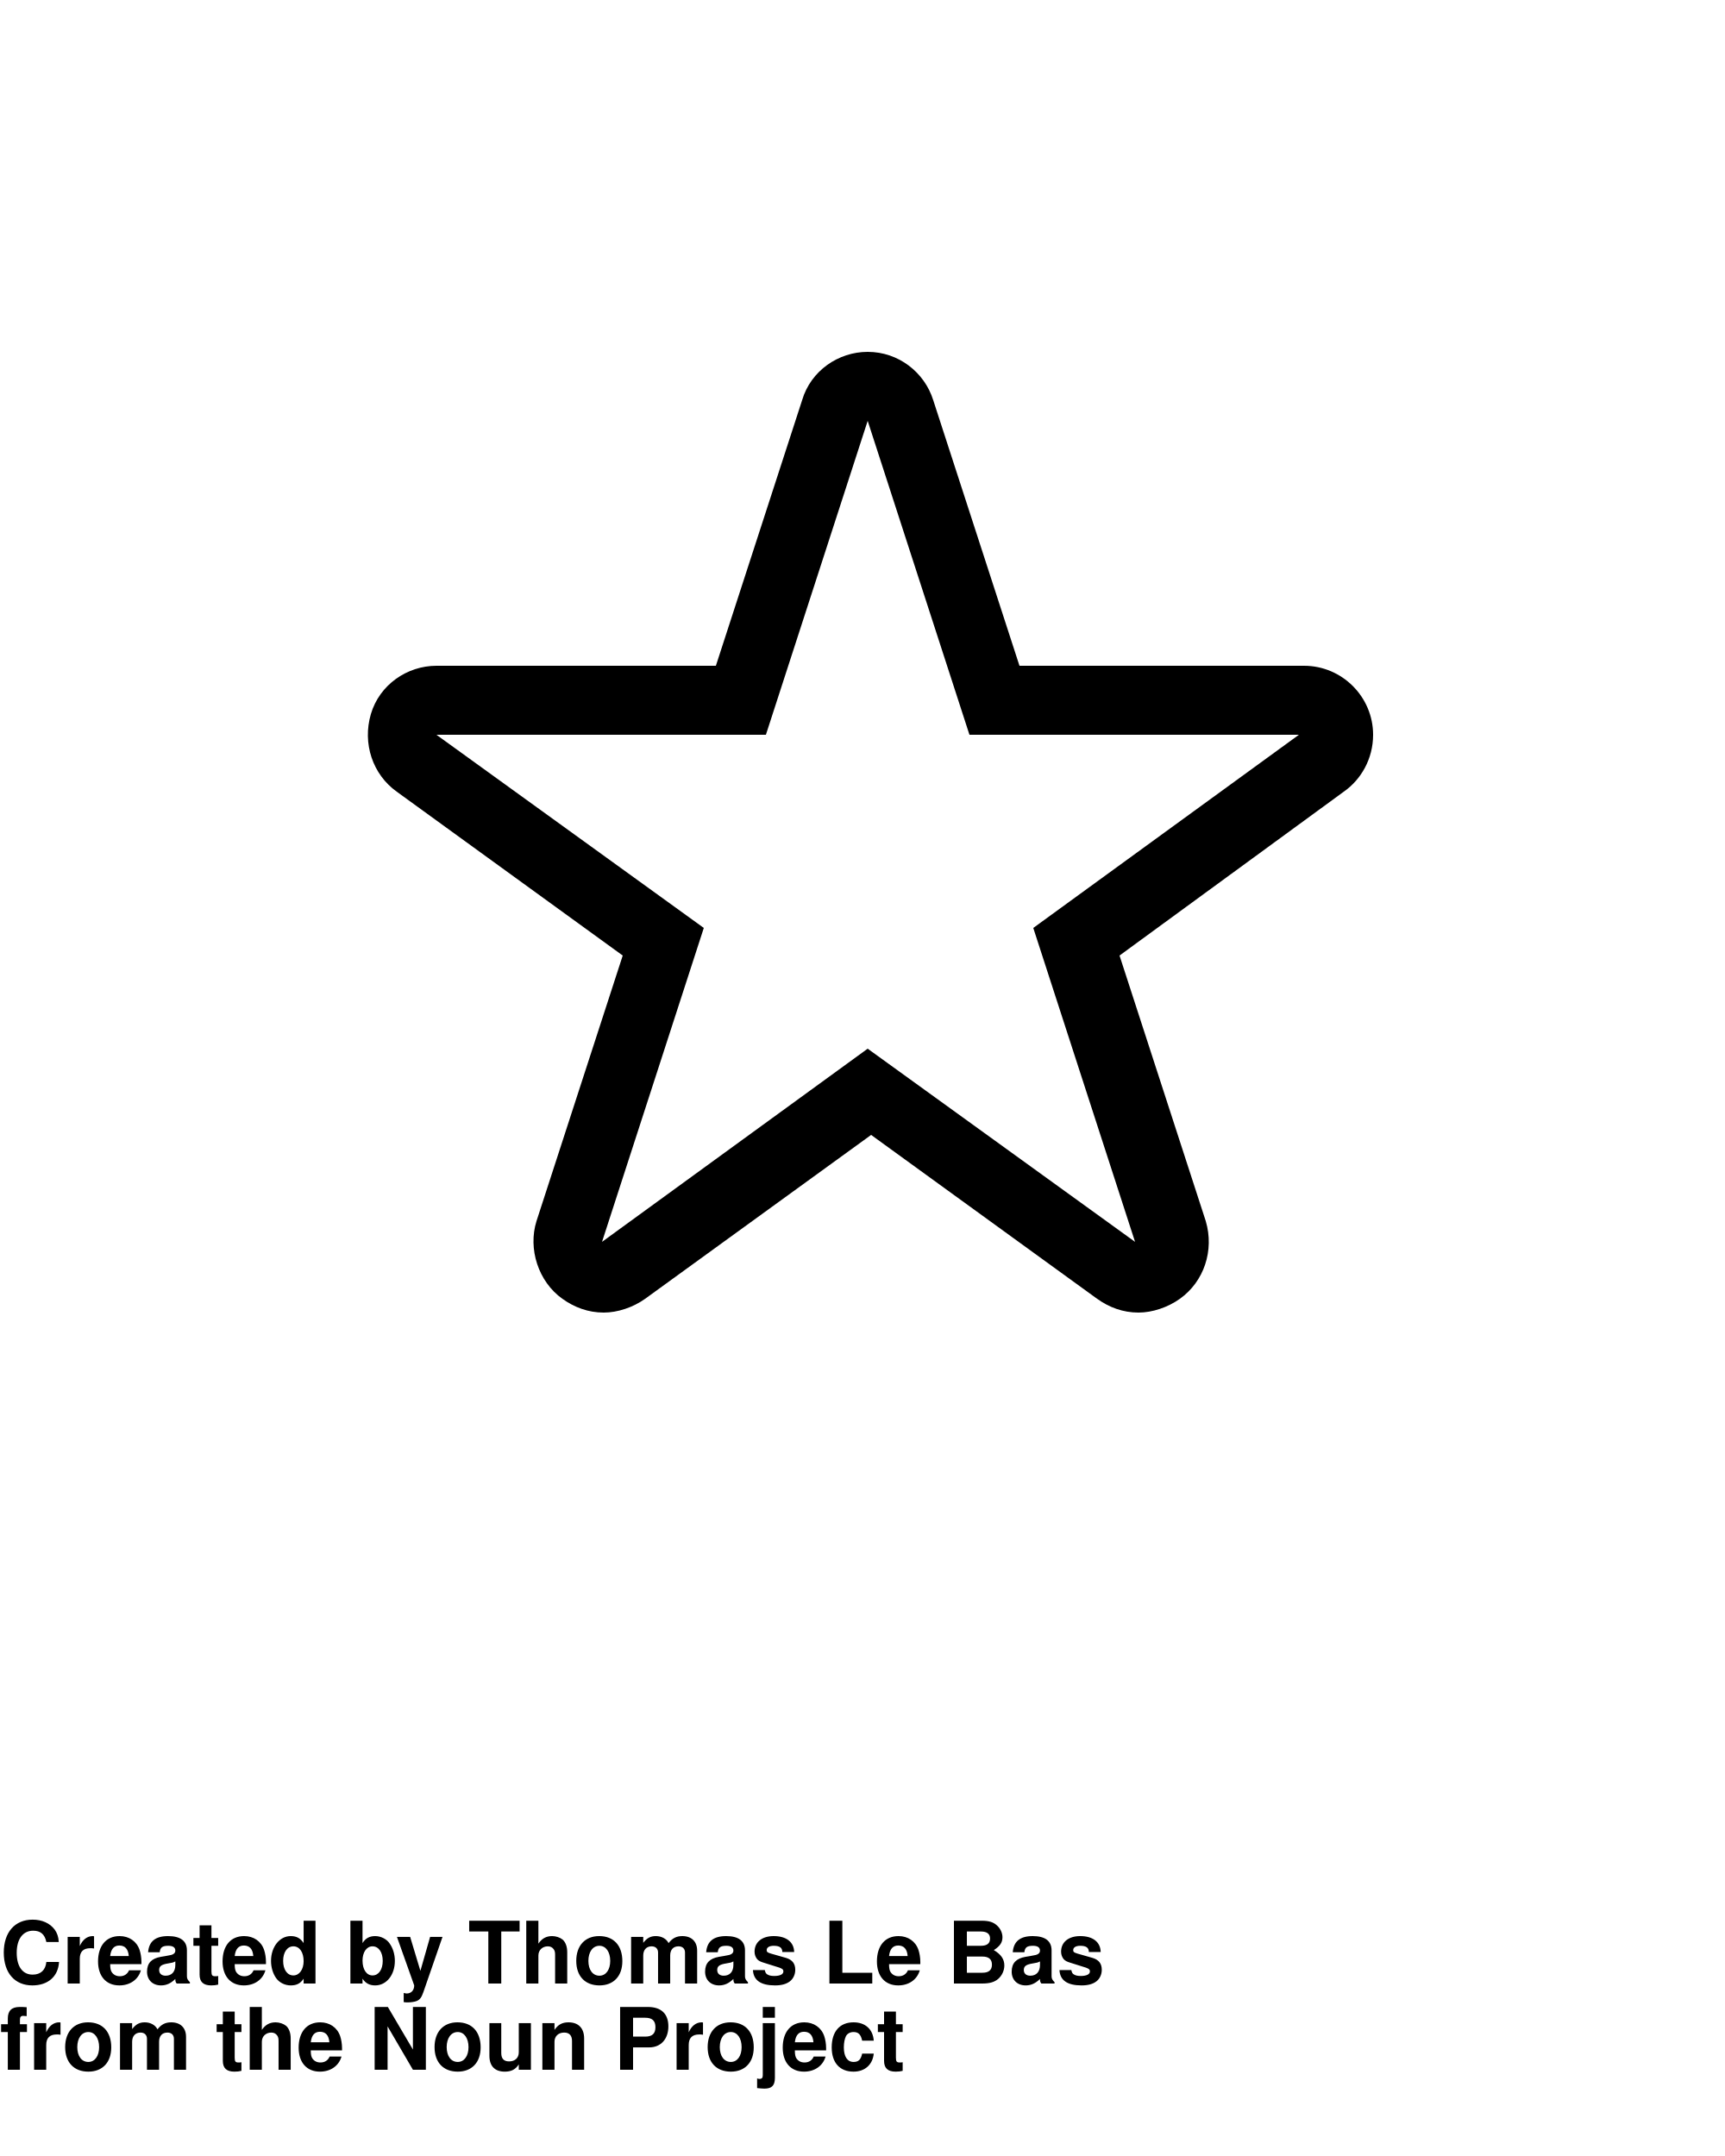
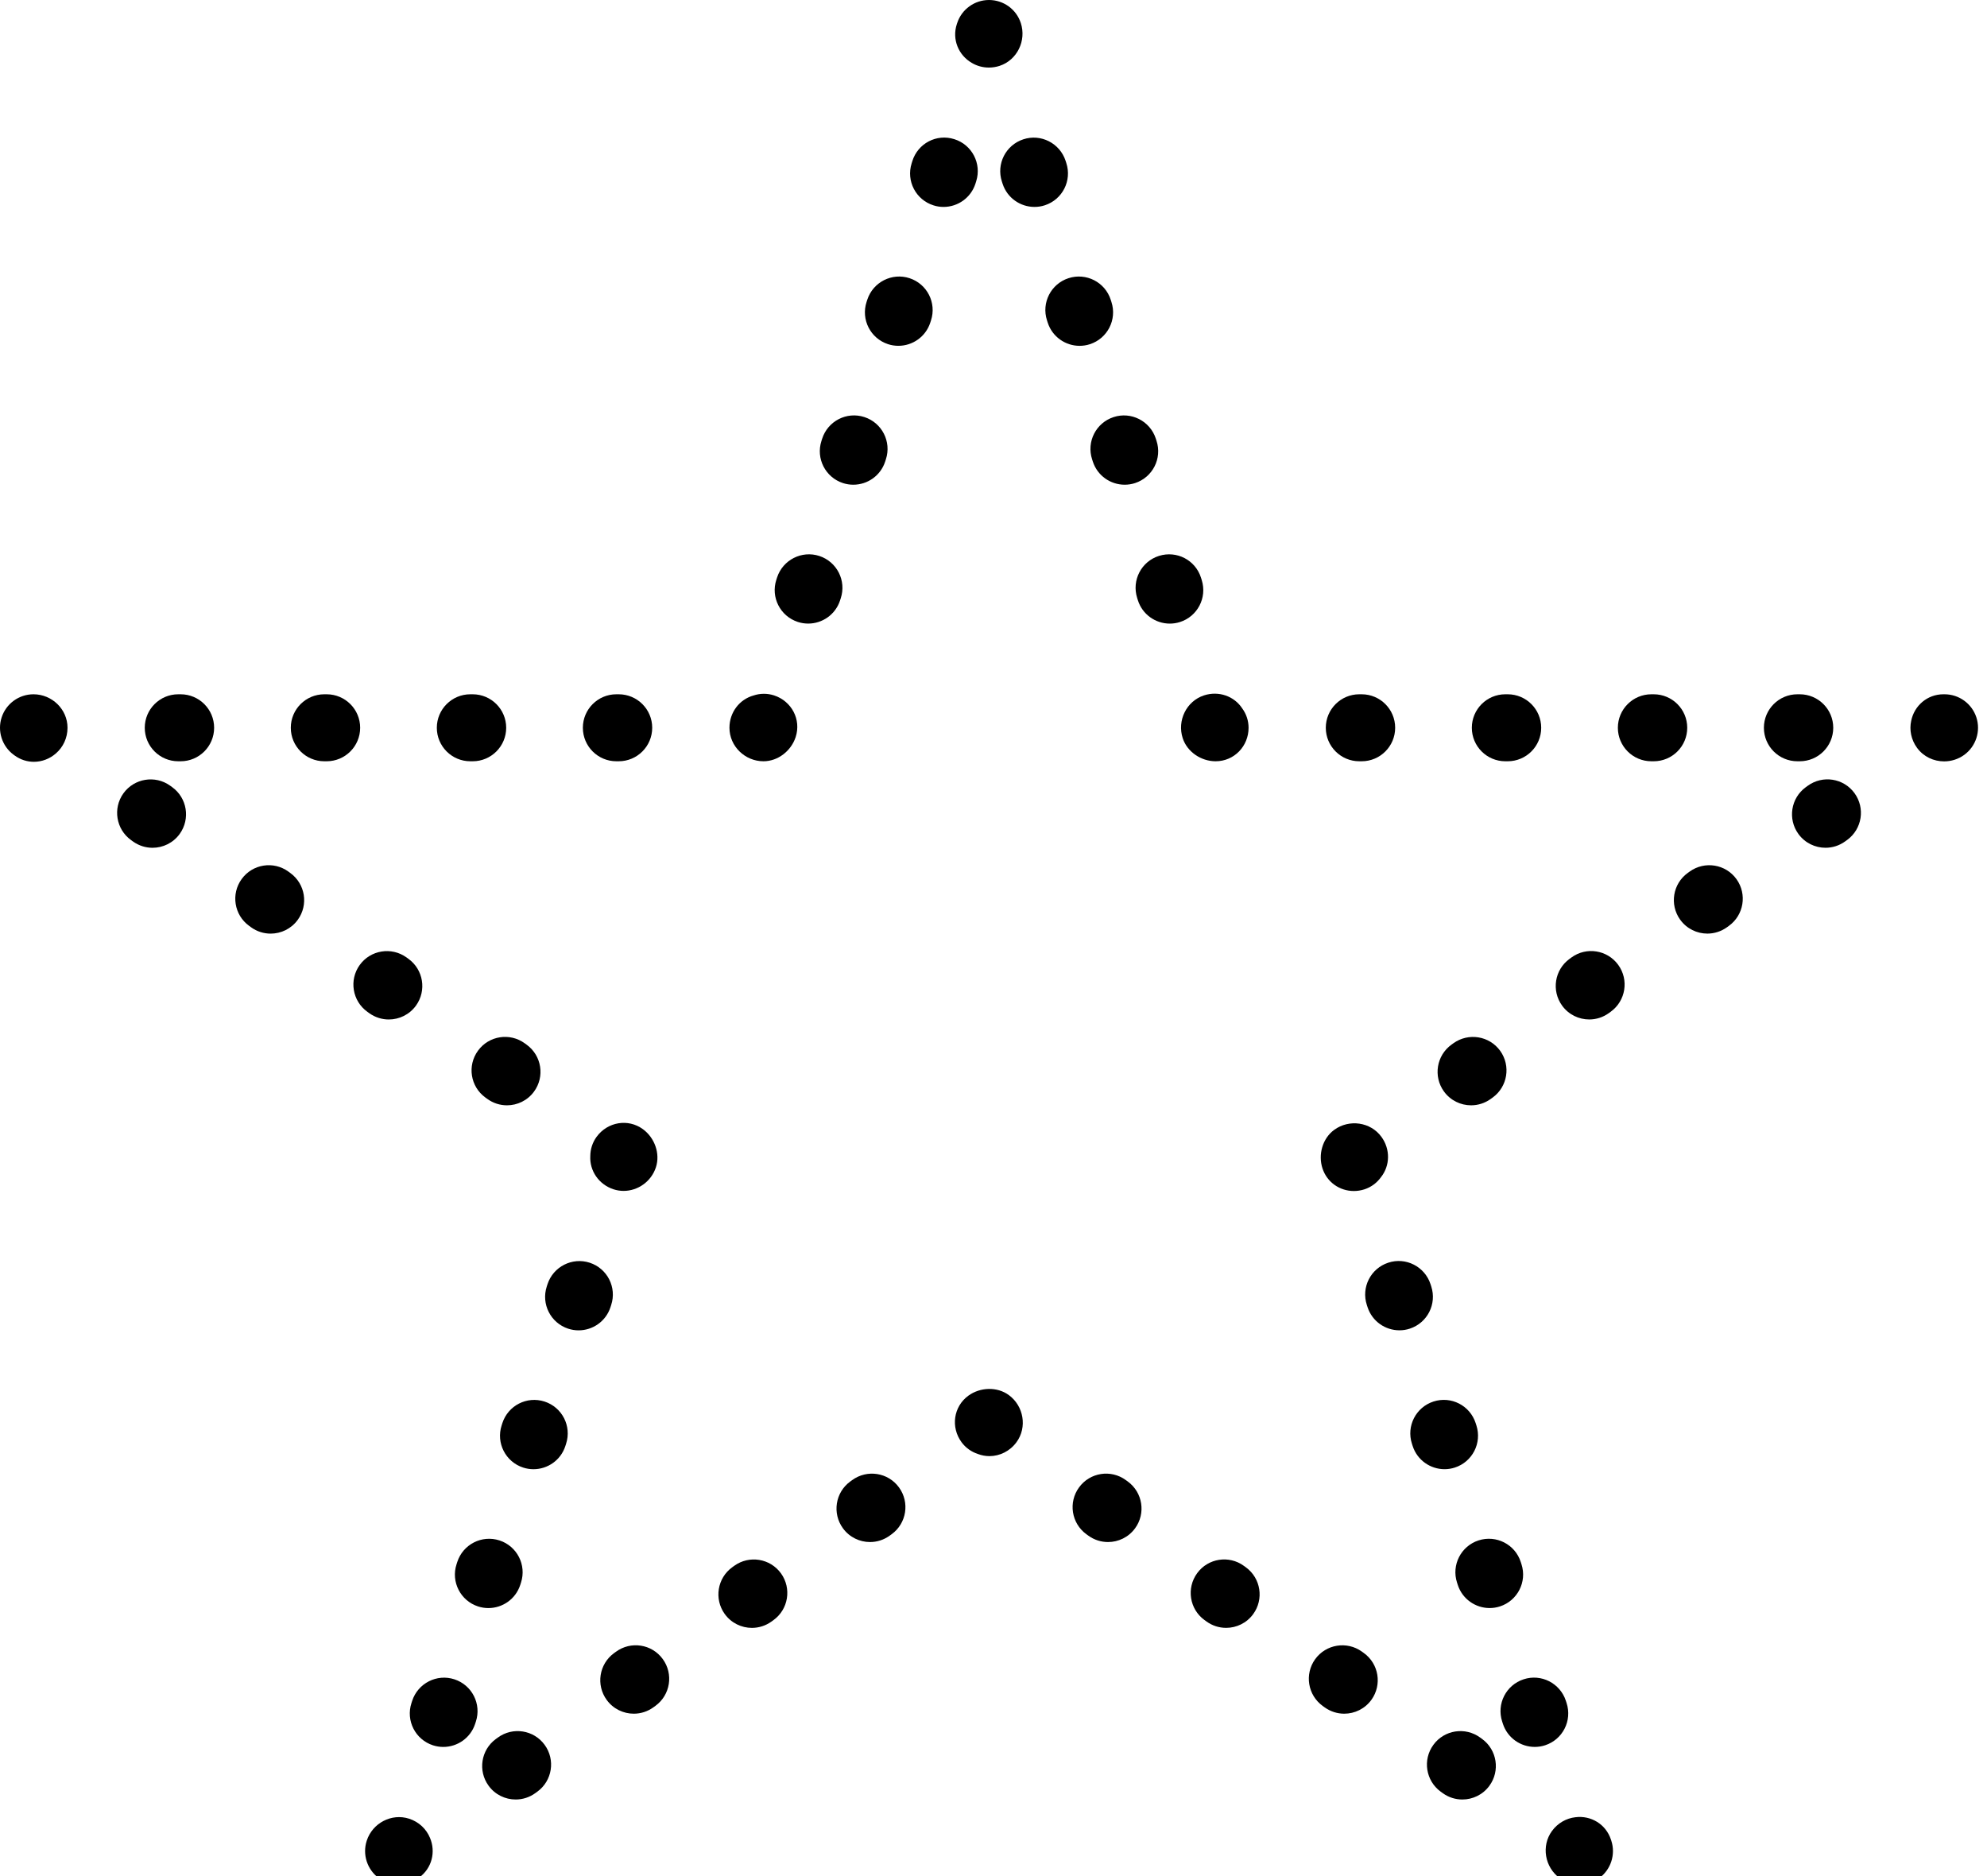
- <svg xmlns="http://www.w3.org/2000/svg" enable-background="new 0 0 100 100" viewBox="0 0 100 125" x="0px" y="0px">
-   <path d="m50.3 24.4 5.9 18.2h19.1l-15.4 11.2 5.9 18.2-15.5-11.2-15.4 11.2 5.9-18.2-15.5-11.2h19.1zm0-4c-1.7 0-3.3 1.1-3.8 2.8l-5 15.4h-16.2c-1.7 0-3.3 1.1-3.8 2.8s.1 3.5 1.5 4.5l13.1 9.5-5 15.4c-.5 1.6.1 3.5 1.5 4.5.7.5 1.5.8 2.4.8.8 0 1.7-.3 2.4-.8l13.1-9.5 13.1 9.5c.7.5 1.5.8 2.4.8.8 0 1.7-.3 2.4-.8 1.4-1 2-2.8 1.5-4.5l-5-15.4 13-9.5c1-.7 1.7-1.9 1.7-3.3 0-2.2-1.8-4-4-4h-16.5l-5-15.4c-.5-1.6-2-2.8-3.8-2.8z" />
-   <text x="0" y="115" fill="#000000" font-size="5px" font-weight="bold" font-family="'Helvetica Neue', Helvetica, Arial-Unicode, Arial, Sans-serif">Created by Thomas Le Bas</text>
-   <text x="0" y="120" fill="#000000" font-size="5px" font-weight="bold" font-family="'Helvetica Neue', Helvetica, Arial-Unicode, Arial, Sans-serif">from the Noun Project</text>
+ <svg xmlns="http://www.w3.org/2000/svg" version="1.1" enable-background="new 0 0 100 100" xml:space="preserve" width="89" height="84">
+   <rect id="backgroundrect" width="100%" height="100%" x="0" y="0" fill="none" stroke="none" class="" style="" />
+   <g class="currentLayer" style="">
+     <path d="M34.671,31.143 c-0.309,-0.1 -0.627,-0.093 -0.916,0.003 c-0.631,0.173 -1.082,0.755 -1.082,1.447 c0,0.828 0.696,1.5 1.524,1.5 c0.649,0 1.24,-0.465 1.441,-1.082 C35.896,32.223 35.458,31.401 34.671,31.143 z" id="svg_1" class="" />
+     <path d="M36.827,19.643 l-0.033,0.103 c-0.256,0.788 0.177,1.634 0.965,1.889 c0.153,0.05 0.31,0.073 0.462,0.073 c0.633,0 1.222,-0.403 1.427,-1.038 l0.033,-0.103 c0.256,-0.788 -0.177,-1.634 -0.965,-1.889 C37.926,18.421 37.082,18.855 36.827,19.643 z" id="svg_2" class="" />
+     <path d="M41.667,14.453 l0.033,-0.102 c0.258,-0.787 -0.172,-1.634 -0.96,-1.892 c-0.785,-0.258 -1.634,0.173 -1.892,0.96 l-0.033,0.102 c-0.258,0.787 0.172,1.634 0.96,1.892 c0.154,0.051 0.312,0.074 0.466,0.074 C40.873,15.487 41.46,15.085 41.667,14.453 z" id="svg_3" class="" />
+     <path d="M42.263,9.267 c0.638,0 1.229,-0.409 1.431,-1.05 l0.032,-0.103 c0.249,-0.791 -0.19,-1.633 -0.98,-1.881 c-0.798,-0.254 -1.633,0.19 -1.881,0.98 l-0.032,0.103 c-0.249,0.791 0.19,1.633 0.98,1.881 C41.963,9.246 42.114,9.267 42.263,9.267 z" id="svg_4" class="" />
+     <path d="M36.2,27.927 c0.632,0 1.219,-0.401 1.426,-1.034 l0.033,-0.102 c0.258,-0.787 -0.172,-1.634 -0.96,-1.892 c-0.784,-0.257 -1.634,0.173 -1.892,0.96 l-0.033,0.102 c-0.258,0.787 0.172,1.634 0.96,1.892 C35.889,27.904 36.046,27.927 36.2,27.927 z" id="svg_5" class="" />
+     <path d="M44.299,9.155273428262944e-8 c-0.649,0 -1.225,0.417 -1.426,1.034 l-0.016,0.048 c-0.223,0.683 0.076,1.392 0.673,1.736 c0.227,0.135 0.49,0.208 0.763,0.208 c0.158,0 0.319,-0.024 0.479,-0.076 c0.787,-0.258 1.209,-1.128 0.952,-1.916 C45.524,0.417 44.948,9.155273428262944e-8 44.299,9.155273428262944e-8 z" id="svg_6" class="" />
+     <path d="M49.877,18.68 c-0.788,0.258 -1.218,1.104 -0.96,1.892 l0.033,0.102 c0.207,0.633 0.794,1.034 1.426,1.034 c0.154,0 0.312,-0.023 0.466,-0.074 c0.788,-0.258 1.218,-1.104 0.96,-1.892 l-0.033,-0.102 C51.511,18.852 50.662,18.421 49.877,18.68 z" id="svg_7" class="" />
+     <path d="M46.929,14.45 c0.205,0.635 0.794,1.038 1.427,1.038 c0.152,0 0.309,-0.023 0.462,-0.073 c0.788,-0.255 1.221,-1.101 0.965,-1.889 l-0.033,-0.103 c-0.254,-0.787 -1.098,-1.221 -1.889,-0.965 c-0.788,0.255 -1.221,1.101 -0.965,1.889 L46.929,14.45 z" id="svg_8" class="" />
+     <path d="M52.397,27.928 c0.148,0 0.3,-0.022 0.45,-0.069 c0.79,-0.248 1.229,-1.09 0.98,-1.881 l-0.032,-0.103 c-0.248,-0.79 -1.084,-1.229 -1.881,-0.98 c-0.79,0.248 -1.229,1.09 -0.98,1.881 l0.032,0.103 C51.167,27.519 51.758,27.928 52.397,27.928 z" id="svg_9" class="" />
+     <path d="M46.801,9.193 c0.788,-0.258 1.218,-1.104 0.96,-1.892 l-0.033,-0.102 c-0.258,-0.787 -1.107,-1.22 -1.892,-0.96 c-0.788,0.258 -1.218,1.104 -0.96,1.892 l0.033,0.102 c0.207,0.633 0.794,1.034 1.426,1.034 C46.489,9.267 46.647,9.244 46.801,9.193 z" id="svg_10" class="" />
+     <path d="M54.45,34.093 c0.828,0 1.475,-0.672 1.475,-1.5 c0,-0.322 -0.104,-0.62 -0.282,-0.865 c-0.359,-0.55 -1.053,-0.801 -1.716,-0.585 c-0.787,0.258 -1.209,1.128 -0.952,1.916 C53.176,33.676 53.801,34.093 54.45,34.093 z" id="svg_11" class="" />
+     <path d="M60.991,31.093 h-0.107 c-0.828,0 -1.5,0.672 -1.5,1.5 s0.672,1.5 1.5,1.5 h0.107 c0.828,0 1.5,-0.672 1.5,-1.5 S61.82,31.093 60.991,31.093 z" id="svg_12" class="" />
+     <path d="M69.032,32.593 c0,-0.828 -0.672,-1.5 -1.5,-1.5 h-0.107 c-0.828,0 -1.5,0.672 -1.5,1.5 s0.672,1.5 1.5,1.5 h0.107 C68.361,34.093 69.032,33.421 69.032,32.593 z" id="svg_13" class="" />
+     <path d="M80.613,34.093 c0.828,0 1.5,-0.672 1.5,-1.5 s-0.672,-1.5 -1.5,-1.5 h-0.106 c-0.828,0 -1.5,0.672 -1.5,1.5 s0.672,1.5 1.5,1.5 H80.613 z" id="svg_14" class="" />
+     <path d="M73.966,34.093 h0.107 c0.828,0 1.5,-0.672 1.5,-1.5 s-0.672,-1.5 -1.5,-1.5 h-0.107 c-0.828,0 -1.5,0.672 -1.5,1.5 S73.138,34.093 73.966,34.093 z" id="svg_15" class="" />
+     <path d="M87.098,31.093 h-0.05 c-0.721,0 -1.305,0.509 -1.443,1.187 c-0.089,0.406 -0.005,0.848 0.263,1.214 c0.291,0.397 0.747,0.604 1.211,0.604 c0.315,0 0.634,-0.096 0.905,-0.294 c0.523,-0.384 0.741,-1.061 0.54,-1.677 C88.322,31.51 87.746,31.093 87.098,31.093 z" id="svg_16" class="" />
+     <path d="M80.968,35.193 l-0.087,0.063 c-0.669,0.488 -0.815,1.427 -0.326,2.096 c0.293,0.402 0.75,0.615 1.212,0.615 c0.307,0 0.617,-0.094 0.884,-0.289 l0.087,-0.063 c0.669,-0.488 0.815,-1.427 0.326,-2.096 C82.576,34.849 81.637,34.704 80.968,35.193 z" id="svg_17" class="" />
+     <path d="M65.102,46.72 l-0.087,0.063 c-0.672,0.483 -0.825,1.421 -0.342,2.094 c0.293,0.407 0.753,0.624 1.219,0.624 c0.304,0 0.609,-0.092 0.875,-0.282 l0.087,-0.063 c0.672,-0.483 0.825,-1.421 0.342,-2.094 C66.712,46.39 65.776,46.239 65.102,46.72 z" id="svg_18" class="" />
+     <path d="M76.475,41.811 c0.304,0 0.609,-0.092 0.875,-0.282 l0.087,-0.063 c0.672,-0.483 0.825,-1.421 0.342,-2.094 c-0.483,-0.672 -1.42,-0.824 -2.094,-0.342 l-0.087,0.063 c-0.672,0.483 -0.825,1.421 -0.342,2.094 C75.549,41.594 76.009,41.811 76.475,41.811 z" id="svg_19" class="" />
+     <path d="M72.482,43.211 c-0.487,-0.672 -1.429,-0.819 -2.095,-0.331 l-0.086,0.063 c-0.67,0.487 -0.818,1.425 -0.331,2.095 c0.293,0.404 0.751,0.618 1.214,0.618 c0.307,0 0.615,-0.093 0.881,-0.287 l0.086,-0.063 C72.82,44.819 72.969,43.881 72.482,43.211 z" id="svg_20" class="" />
+     <path d="M59.759,50.601 c-0.523,0.384 -0.726,1.107 -0.524,1.725 c0.205,0.628 0.78,1.013 1.404,1.013 c0.158,0 0.319,-0.024 0.479,-0.076 c0.309,-0.102 0.561,-0.296 0.738,-0.544 c0.407,-0.512 0.427,-1.248 0.019,-1.807 C61.387,50.244 60.43,50.112 59.759,50.601 z" id="svg_21" class="" />
+     <path d="M63.275,64.759 c0.205,0.635 0.794,1.038 1.427,1.038 c0.152,0 0.309,-0.023 0.462,-0.073 c0.788,-0.255 1.221,-1.101 0.965,-1.889 l-0.033,-0.103 c-0.255,-0.788 -1.099,-1.222 -1.889,-0.965 c-0.788,0.255 -1.221,1.101 -0.965,1.889 L63.275,64.759 z" id="svg_22" class="" />
+     <path d="M67.317,77.201 c0.207,0.633 0.794,1.034 1.426,1.034 c0.154,0 0.312,-0.023 0.466,-0.074 c0.788,-0.258 1.218,-1.104 0.96,-1.892 l-0.033,-0.102 c-0.258,-0.787 -1.107,-1.22 -1.892,-0.96 c-0.788,0.258 -1.218,1.104 -0.96,1.892 L67.317,77.201 z" id="svg_23" class="" />
+     <path d="M68.149,70.054 l-0.033,-0.103 c-0.254,-0.787 -1.098,-1.22 -1.889,-0.965 c-0.788,0.255 -1.221,1.101 -0.965,1.889 l0.033,0.103 c0.205,0.635 0.794,1.038 1.427,1.038 c0.152,0 0.309,-0.023 0.462,-0.073 C67.972,71.688 68.404,70.842 68.149,70.054 z" id="svg_24" class="" />
+     <path d="M63.147,59.503 c0.788,-0.258 1.218,-1.104 0.96,-1.892 l-0.033,-0.102 c-0.258,-0.787 -1.106,-1.221 -1.892,-0.96 c-0.788,0.258 -1.218,1.104 -0.96,1.892 l0.033,0.102 c0.207,0.633 0.794,1.034 1.426,1.034 C62.835,59.578 62.992,59.554 63.147,59.503 z" id="svg_25" class="" />
+     <path d="M69.86,84.111 c0.264,0.192 0.574,0.289 0.886,0.289 c0.309,0 0.618,-0.095 0.881,-0.285 c0.526,-0.383 0.747,-1.062 0.545,-1.681 l-0.016,-0.048 c-0.225,-0.689 -0.894,-1.09 -1.591,-1.002 c-0.403,0.045 -0.788,0.258 -1.05,0.615 C69.026,82.668 69.191,83.622 69.86,84.111 z" id="svg_26" class="" />
+     <path d="M48.658,68.708 l0.087,0.063 c0.267,0.195 0.576,0.289 0.884,0.289 c0.462,0 0.919,-0.213 1.212,-0.615 c0.489,-0.669 0.343,-1.607 -0.326,-2.096 l-0.087,-0.063 c-0.667,-0.489 -1.607,-0.345 -2.096,0.326 C47.843,67.281 47.989,68.219 48.658,68.708 z" id="svg_27" class="" />
+     <path d="M53.948,72.551 l0.087,0.063 c0.267,0.195 0.576,0.289 0.884,0.289 c0.462,0 0.919,-0.213 1.212,-0.615 c0.489,-0.669 0.343,-1.607 -0.326,-2.096 l-0.087,-0.063 c-0.667,-0.489 -1.608,-0.345 -2.096,0.326 C53.133,71.125 53.279,72.063 53.948,72.551 z" id="svg_28" class="" />
+     <path d="M59.248,76.402 l0.087,0.063 c0.266,0.19 0.571,0.282 0.875,0.282 c0.466,0 0.926,-0.217 1.219,-0.624 c0.483,-0.673 0.33,-1.61 -0.342,-2.094 l-0.087,-0.063 c-0.673,-0.482 -1.609,-0.33 -2.094,0.342 C58.423,74.981 58.576,75.918 59.248,76.402 z" id="svg_29" class="" />
+     <path d="M64.529,80.238 l0.087,0.063 c0.267,0.195 0.576,0.289 0.884,0.289 c0.462,0 0.919,-0.213 1.212,-0.615 c0.489,-0.669 0.343,-1.607 -0.326,-2.096 L66.299,77.816 c-0.668,-0.488 -1.608,-0.345 -2.096,0.326 C63.714,78.811 63.861,79.75 64.529,80.238 z" id="svg_30" class="" />
+     <path d="M43.803,65.117 c0.167,0.063 0.341,0.095 0.515,0.095 c0.461,0 0.915,-0.219 1.212,-0.624 c0.489,-0.669 0.324,-1.622 -0.345,-2.111 c-0.527,-0.385 -1.284,-0.355 -1.812,0.029 c-0.669,0.489 -0.794,1.413 -0.305,2.082 C43.258,64.846 43.517,65.024 43.803,65.117 z" id="svg_31" class="" />
+     <path d="M38.969,69.06 c0.307,0 0.617,-0.094 0.884,-0.289 l0.087,-0.063 c0.669,-0.488 0.815,-1.427 0.326,-2.096 c-0.487,-0.669 -1.427,-0.815 -2.096,-0.326 l-0.087,0.063 c-0.669,0.488 -0.815,1.427 -0.326,2.096 C38.05,68.847 38.507,69.06 38.969,69.06 z" id="svg_32" class="" />
+     <path d="M23.098,80.59 c0.307,0 0.617,-0.094 0.884,-0.289 l0.087,-0.063 c0.669,-0.488 0.815,-1.427 0.326,-2.096 c-0.487,-0.67 -1.428,-0.815 -2.096,-0.326 l-0.087,0.063 c-0.669,0.488 -0.815,1.427 -0.326,2.096 C22.179,80.377 22.636,80.59 23.098,80.59 z" id="svg_33" class="" />
+     <path d="M28.388,76.747 c0.307,0 0.617,-0.094 0.884,-0.289 l0.087,-0.063 c0.669,-0.488 0.815,-1.427 0.326,-2.096 c-0.487,-0.67 -1.427,-0.816 -2.096,-0.326 l-0.087,0.063 c-0.669,0.488 -0.815,1.427 -0.326,2.096 C27.469,76.534 27.926,76.747 28.388,76.747 z" id="svg_34" class="" />
+     <path d="M32.889,70.123 l-0.087,0.063 c-0.672,0.483 -0.825,1.421 -0.342,2.094 c0.293,0.407 0.753,0.624 1.219,0.624 c0.304,0 0.609,-0.092 0.875,-0.282 l0.087,-0.063 c0.672,-0.483 0.825,-1.421 0.342,-2.094 C34.499,69.792 33.562,69.64 32.889,70.123 z" id="svg_35" class="" />
+     <path d="M17.853,84.4 c0.311,0 0.622,-0.097 0.886,-0.289 l0.04,-0.029 c0.569,-0.417 0.745,-1.149 0.482,-1.771 c-0.161,-0.395 -0.493,-0.717 -0.935,-0.861 c-0.789,-0.255 -1.643,0.196 -1.899,0.984 c-0.202,0.619 0.019,1.298 0.545,1.681 C17.235,84.305 17.544,84.4 17.853,84.4 z" id="svg_36" class="" />
+     <path d="M25.323,64.76 l0.033,-0.103 c0.256,-0.788 -0.177,-1.634 -0.965,-1.889 c-0.79,-0.256 -1.634,0.178 -1.889,0.965 l-0.033,0.103 c-0.256,0.788 0.177,1.634 0.965,1.889 c0.153,0.05 0.31,0.073 0.462,0.073 C24.529,65.798 25.118,65.395 25.323,64.76 z" id="svg_37" class="" />
+     <path d="M19.856,78.236 c0.632,0 1.219,-0.401 1.426,-1.034 l0.033,-0.102 c0.258,-0.787 -0.172,-1.634 -0.96,-1.892 c-0.784,-0.258 -1.634,0.173 -1.892,0.96 l-0.033,0.102 c-0.258,0.787 0.172,1.634 0.96,1.892 C19.544,78.212 19.701,78.236 19.856,78.236 z" id="svg_38" class="" />
+     <path d="M25.917,59.579 c0.632,0 1.219,-0.401 1.426,-1.034 l0.033,-0.102 c0.258,-0.787 -0.172,-1.634 -0.96,-1.892 c-0.785,-0.257 -1.634,0.173 -1.892,0.96 l-0.033,0.102 c-0.258,0.787 0.172,1.634 0.96,1.892 C25.606,59.555 25.763,59.579 25.917,59.579 z" id="svg_39" class="" />
+     <path d="M21.876,72.017 c0.633,0 1.222,-0.403 1.427,-1.038 l0.033,-0.103 c0.256,-0.788 -0.177,-1.634 -0.965,-1.889 c-0.79,-0.256 -1.634,0.178 -1.889,0.965 l-0.033,0.103 c-0.256,0.788 0.177,1.634 0.965,1.889 C21.568,71.994 21.724,72.017 21.876,72.017 z" id="svg_40" class="" />
+     <path d="M27.48,53.262 c0.15,0.049 0.303,0.072 0.453,0.072 c0.639,0 1.238,-0.419 1.446,-1.057 c0.201,-0.617 -0.057,-1.322 -0.58,-1.706 c-0.666,-0.488 -1.586,-0.329 -2.076,0.34 c-0.19,0.26 -0.281,0.563 -0.283,0.864 C26.405,52.433 26.82,53.046 27.48,53.262 z" id="svg_41" class="" />
+     <path d="M11.156,41.462 l0.086,0.063 c0.266,0.194 0.574,0.287 0.881,0.287 c0.463,0 0.921,-0.214 1.214,-0.618 c0.487,-0.67 0.339,-1.607 -0.331,-2.095 l-0.086,-0.063 c-0.668,-0.488 -1.607,-0.342 -2.095,0.331 C10.338,40.038 10.487,40.975 11.156,41.462 z" id="svg_42" class="" />
+     <path d="M21.737,49.149 l0.087,0.063 c0.267,0.195 0.576,0.289 0.884,0.289 c0.462,0 0.919,-0.213 1.212,-0.615 c0.489,-0.669 0.343,-1.607 -0.326,-2.096 l-0.087,-0.063 c-0.667,-0.489 -1.607,-0.345 -2.096,0.326 C20.921,47.722 21.068,48.661 21.737,49.149 z" id="svg_43" class="" />
+     <path d="M16.453,45.312 l0.087,0.063 c0.266,0.19 0.571,0.282 0.875,0.282 c0.466,0 0.926,-0.217 1.219,-0.624 c0.483,-0.673 0.33,-1.61 -0.342,-2.094 l-0.087,-0.063 c-0.672,-0.481 -1.609,-0.331 -2.094,0.342 C15.628,43.891 15.781,44.829 16.453,45.312 z" id="svg_44" class="" />
+     <path d="M7.709,35.25 l-0.087,-0.063 c-0.672,-0.482 -1.609,-0.33 -2.094,0.342 c-0.483,0.673 -0.33,1.61 0.342,2.094 l0.087,0.063 c0.266,0.19 0.571,0.282 0.875,0.282 c0.466,0 0.926,-0.217 1.219,-0.624 C8.534,36.67 8.381,35.733 7.709,35.25 z" id="svg_45" class="" />
+     <path d="M1.5,31.093 c-0.648,0 -1.225,0.417 -1.426,1.034 c-0.201,0.616 0.017,1.293 0.54,1.677 l0.04,0.029 c0.263,0.192 0.564,0.284 0.864,0.284 c0.357,0 0.711,-0.132 0.99,-0.379 c0.317,-0.275 0.516,-0.687 0.516,-1.146 C3.025,31.765 2.328,31.093 1.5,31.093 z" id="svg_46" class="" />
+     <path d="M8.091,31.093 h-0.107 c-0.828,0 -1.5,0.672 -1.5,1.5 s0.672,1.5 1.5,1.5 h0.107 c0.828,0 1.5,-0.672 1.5,-1.5 S8.919,31.093 8.091,31.093 z" id="svg_47" class="" />
+     <path d="M22.673,32.593 c0,-0.828 -0.672,-1.5 -1.5,-1.5 h-0.107 c-0.828,0 -1.5,0.672 -1.5,1.5 s0.672,1.5 1.5,1.5 h0.107 C22.001,34.093 22.673,33.421 22.673,32.593 z" id="svg_48" class="" />
+     <path d="M27.713,34.093 c0.828,0 1.5,-0.672 1.5,-1.5 s-0.672,-1.5 -1.5,-1.5 h-0.106 c-0.828,0 -1.5,0.672 -1.5,1.5 s0.672,1.5 1.5,1.5 H27.713 z" id="svg_49" class="" />
+     <path d="M14.632,34.093 c0.828,0 1.5,-0.672 1.5,-1.5 s-0.672,-1.5 -1.5,-1.5 h-0.107 c-0.828,0 -1.5,0.672 -1.5,1.5 s0.672,1.5 1.5,1.5 H14.632 z" id="svg_50" class="" />
+   </g>
</svg>
